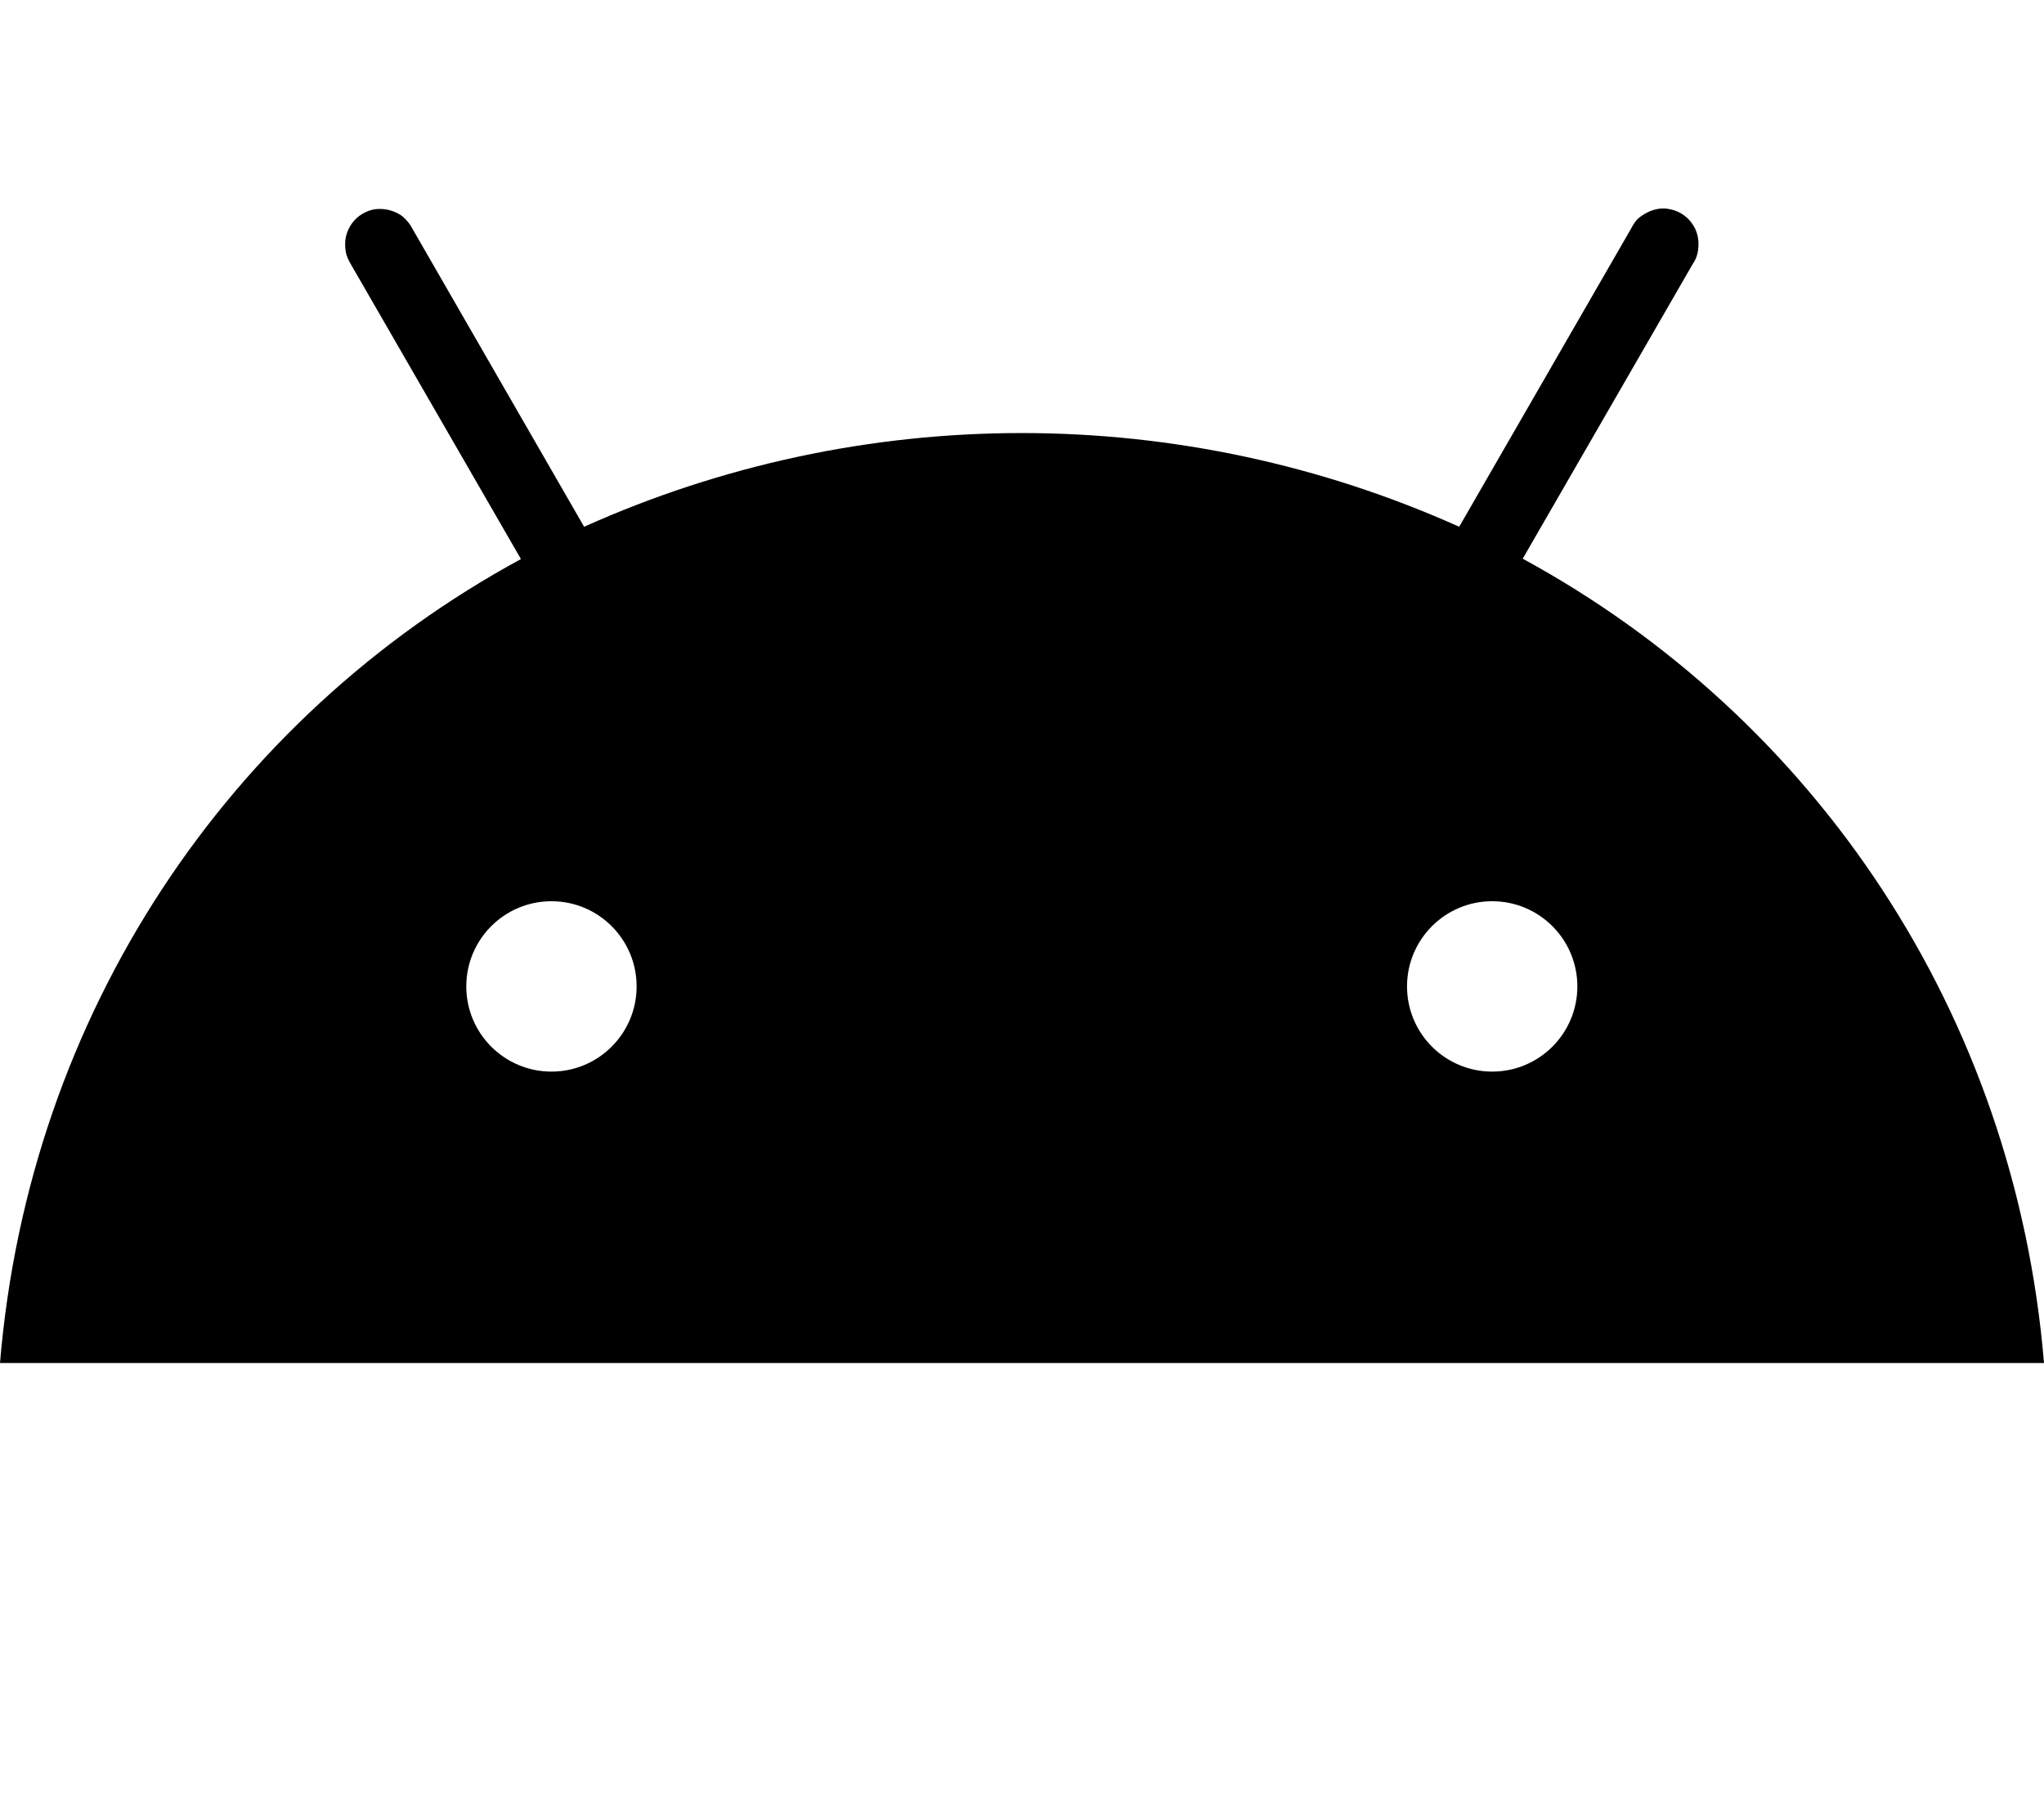
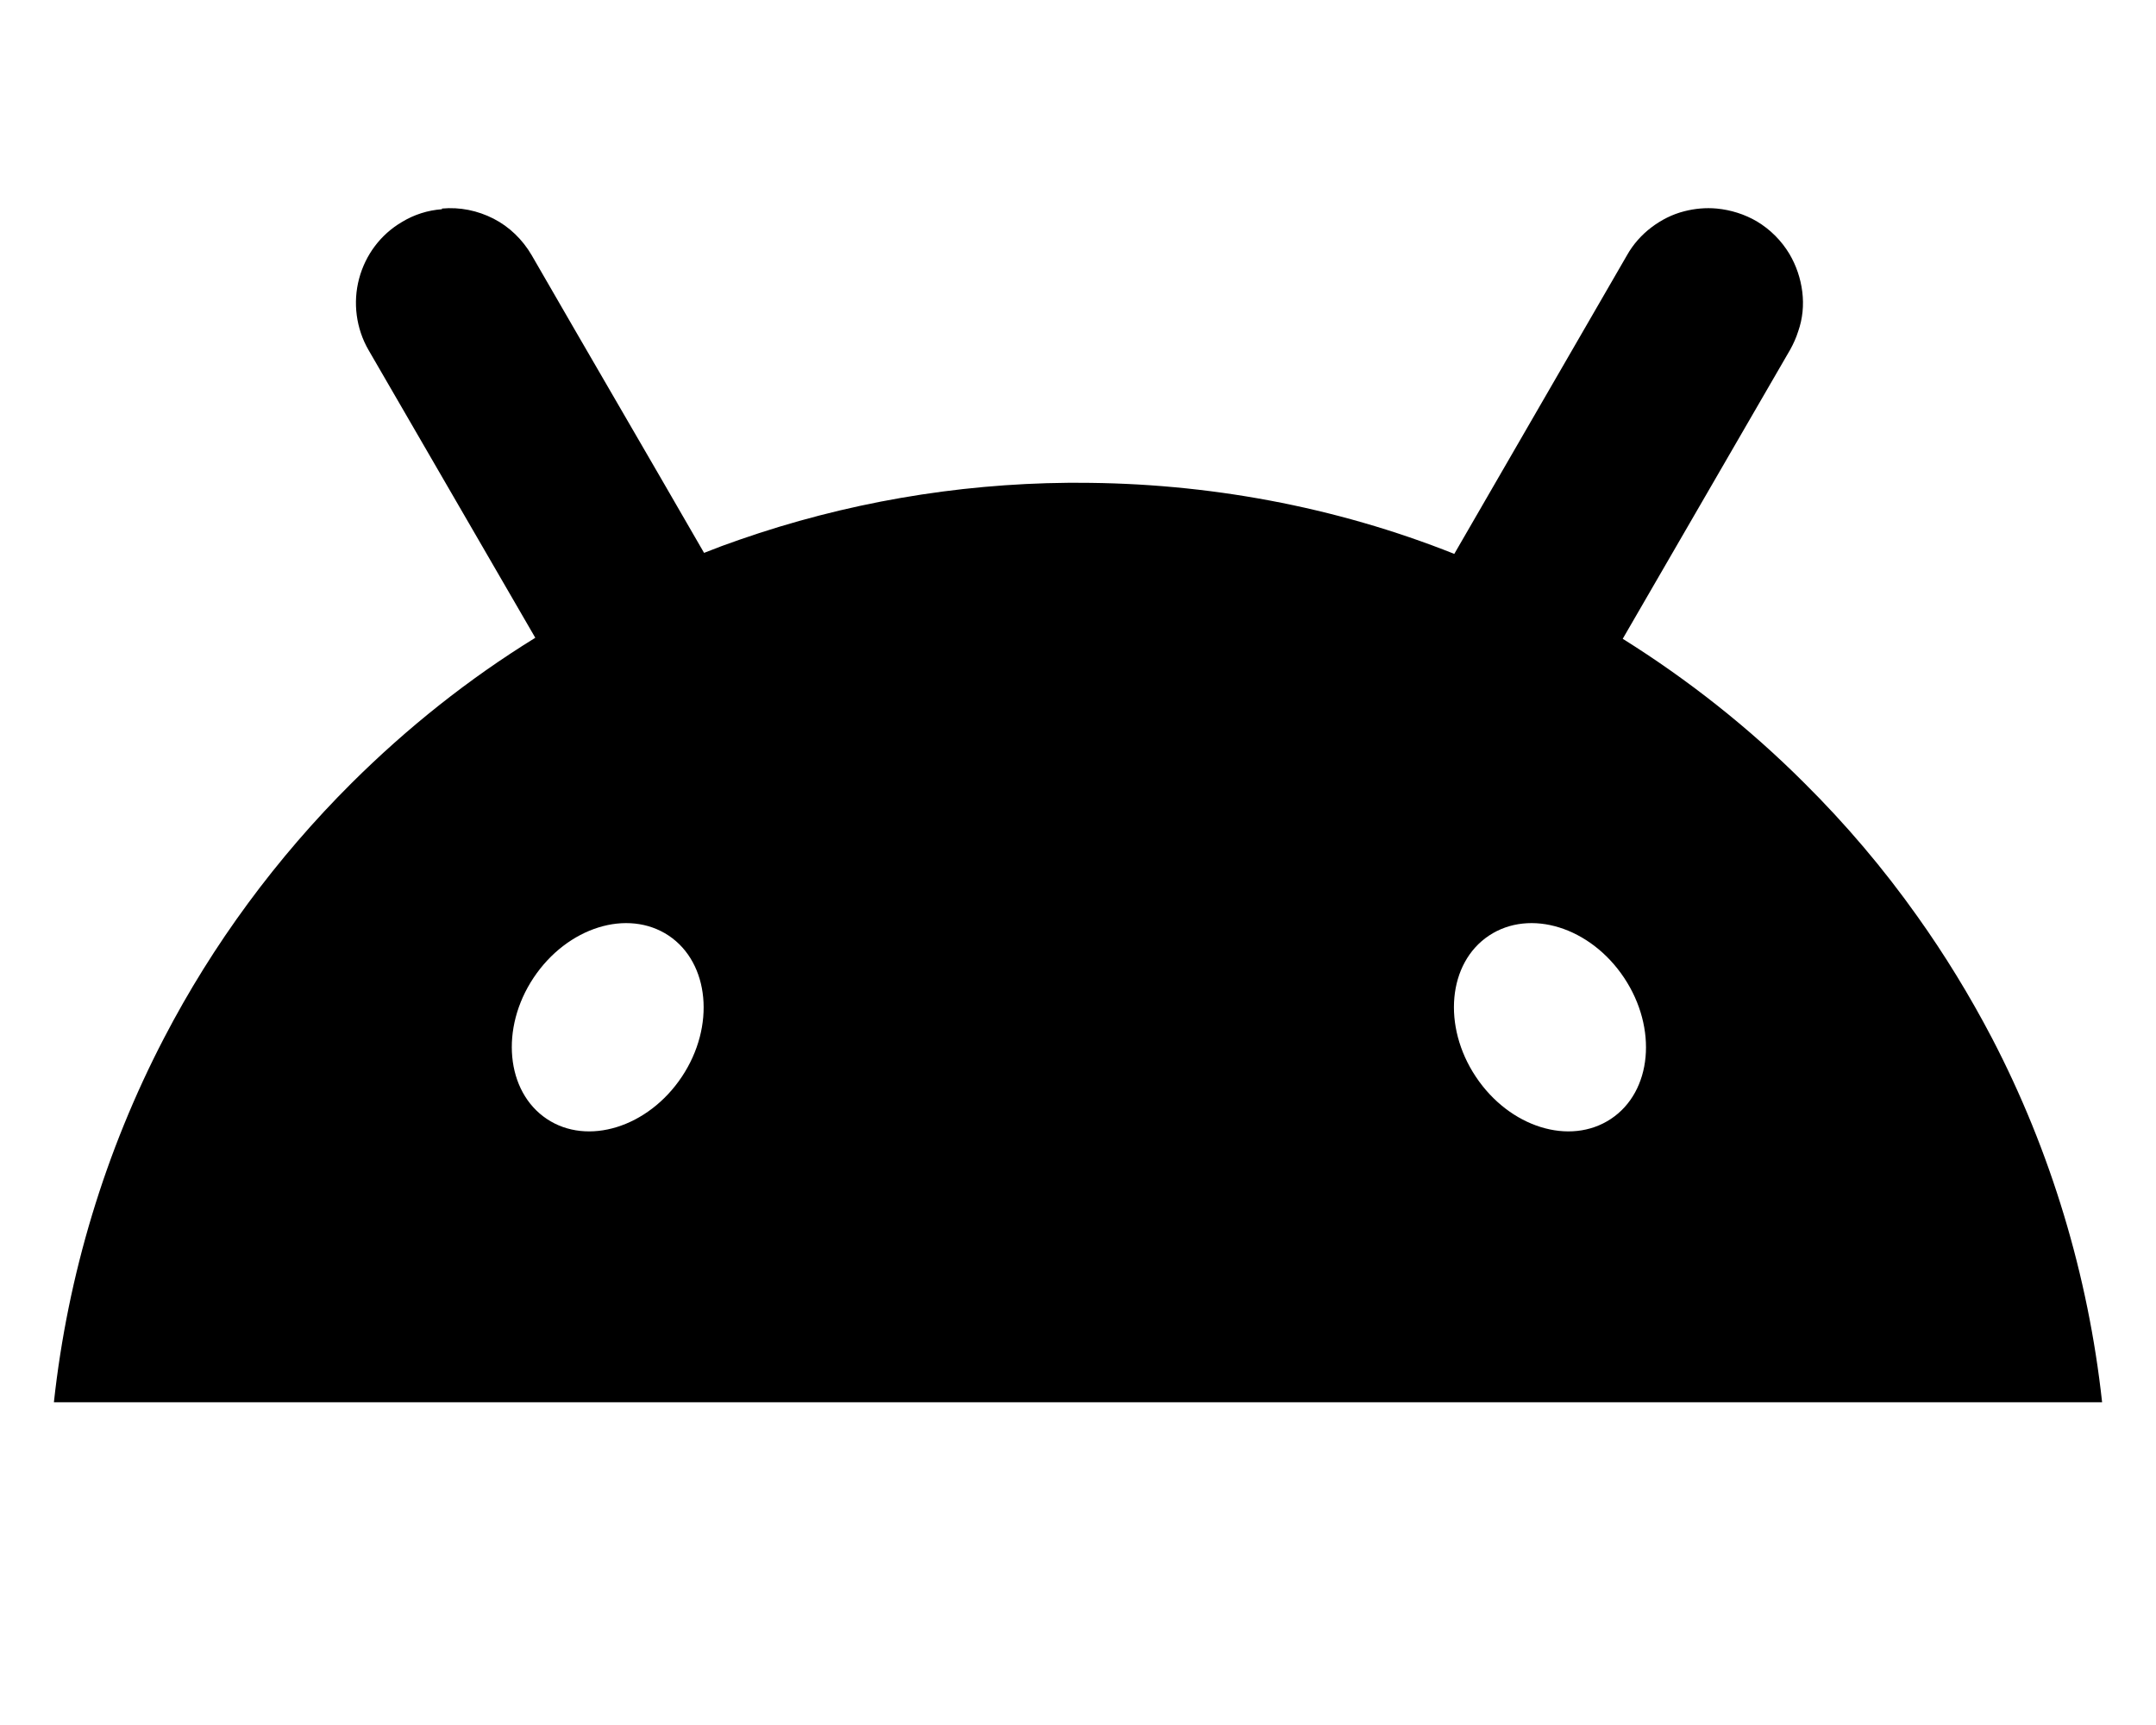
- <svg xmlns="http://www.w3.org/2000/svg" viewBox="0 0 576 512">
-   <path fill="currentColor" d="M420.5 253.9a24 24 0 1 1 0 48 24 24 0 1 1 0-48zm-265.1 0a24 24 0 1 1 0 48 24 24 0 1 1 0-48zm273.7-96.5l47.9-83c.8-1.1 1.3-2.4 1.5-3.8s.2-2.7-.1-4.1-.9-2.6-1.7-3.7-1.8-2-3-2.7-2.5-1.1-3.9-1.3-2.7 0-4 .4-2.5 1.1-3.6 1.9-1.9 2-2.5 3.2l-48.5 84.1c-38.8-17.4-80.8-26.4-123.3-26.4s-84.5 9-123.3 26.4L116.2 64.4c-.6-1.2-1.5-2.3-2.5-3.2s-2.3-1.5-3.6-1.9-2.7-.5-4-.4-2.7 .6-3.9 1.3-2.2 1.6-3 2.7-1.4 2.4-1.7 3.7-.3 2.7-.1 4.1 .8 2.6 1.5 3.8l47.9 83C64.5 202.2 8.2 285.5 0 384l576 0c-8.2-98.5-64.5-181.8-146.9-226.6z" />
+ <svg xmlns="http://www.w3.org/2000/svg" viewBox="0 0 640 512">
+   <path fill="currentColor" d="M131.2 61.9c5.3-.5 10.6 .6 15.3 3s8.6 6.2 11.3 10.8c17 29.5 34.2 58.9 51.2 88.4 3.5-1.4 7-2.7 10.5-3.9 31.3-10.9 64.2-16.6 97.4-16.9 1 0 2.1 0 3.2 0 38.1 0 76.2 7 111.6 21.1L483 75.7c1.8-3.2 4.3-6 7.2-8.2s6.2-3.9 9.8-4.8c3.1-.8 6.4-1.1 9.6-.8 4.2 .4 8.3 1.7 11.9 3.8 4 2.4 7.3 5.7 9.7 9.7 2 3.4 3.3 7.2 3.8 11.2s.1 8-1.2 11.7c-.6 1.9-1.4 3.7-2.4 5.5l-49.7 85.8c19.5 12.2 37.6 26.5 53.9 42.8 12.3 12.2 23.5 25.4 33.5 39.5 8.2 11.5 15.6 23.6 22.2 36.2 17.5 33.6 28.6 70.5 32.7 108.1l-608 0c4.1-37.7 15.2-74.5 32.7-108.1 14.5-27.9 33.4-53.5 55.7-75.7 16.5-16.4 34.7-30.9 54.5-43.1l-49.5-85.4c-3.7-6.4-4.7-14.1-2.8-21.2 1.9-7.1 6.4-13.1 12.7-16.8 3.6-2.2 7.7-3.5 11.9-3.8zm67.3 215.8c-12.2-8.1-30.1-2.5-40.1 12.5s-8.2 33.8 3.9 41.9 30.1 2.5 40.1-12.5 8.2-33.8-3.9-41.9zm283.6 12.5c-10-15-27.9-20.6-40.1-12.5s-13.9 26.9-3.9 41.9c10 15 27.9 20.6 40.1 12.5s13.9-26.9 3.9-41.9z" />
</svg>
